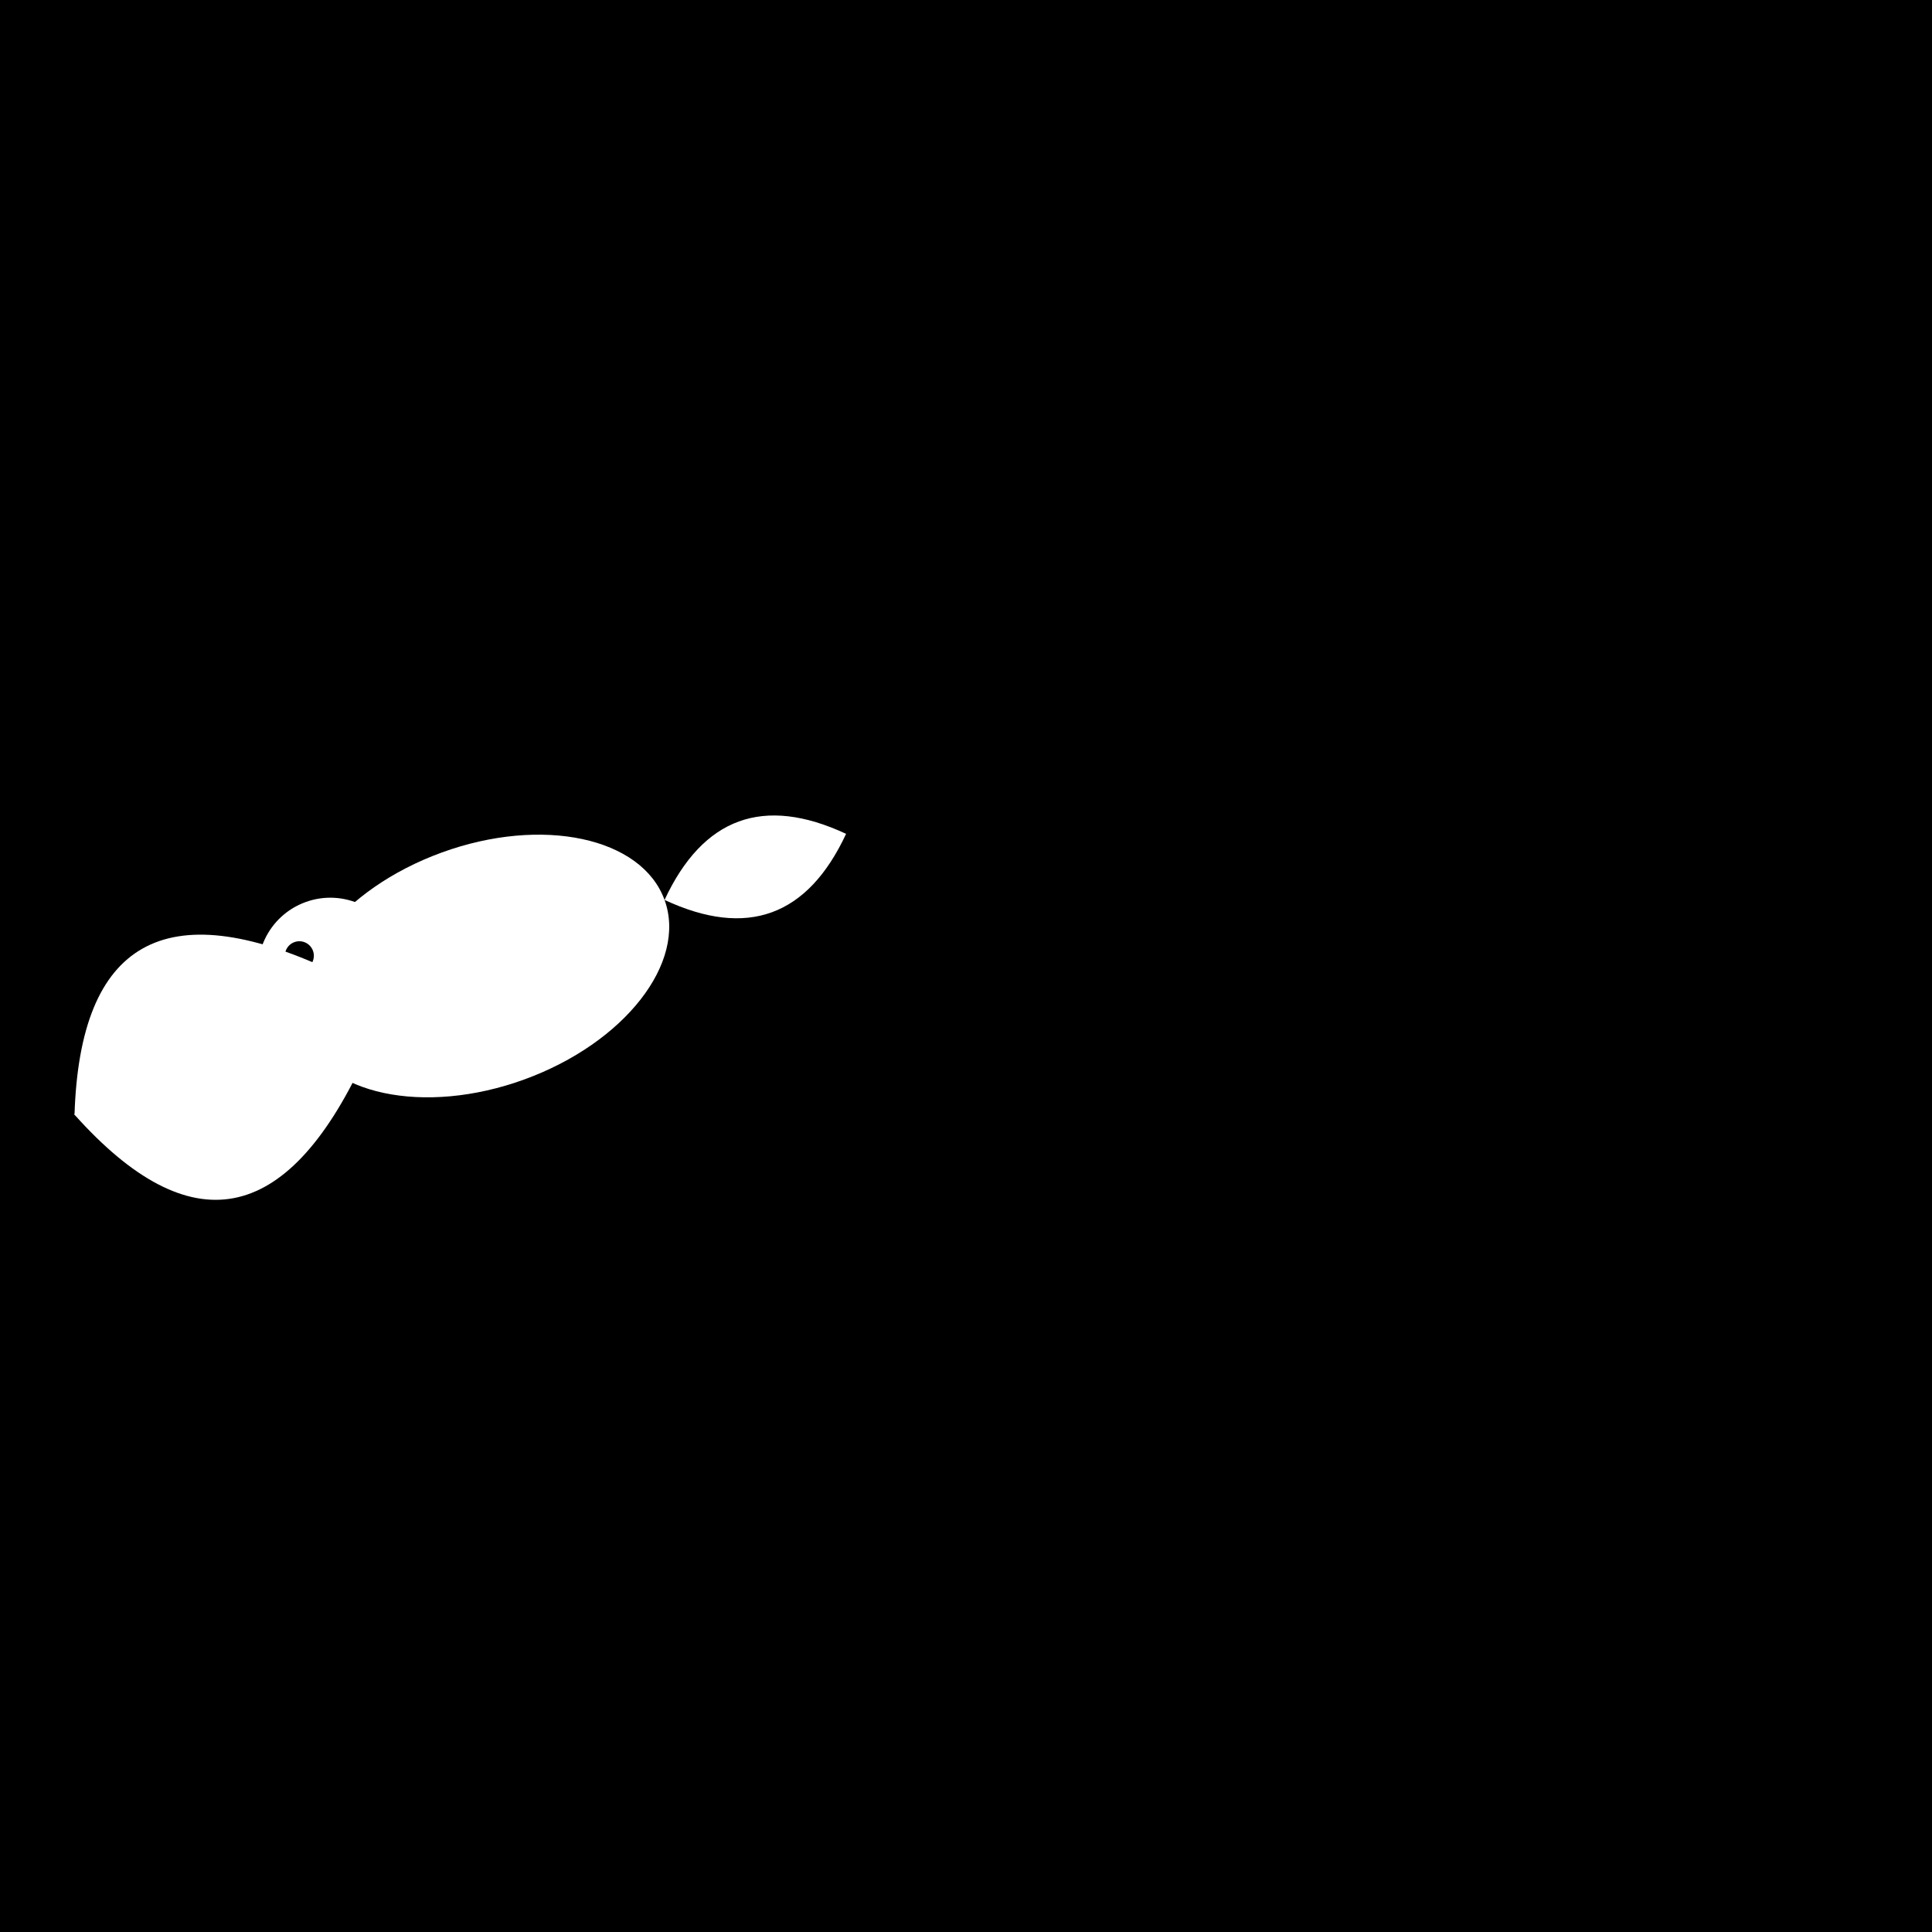
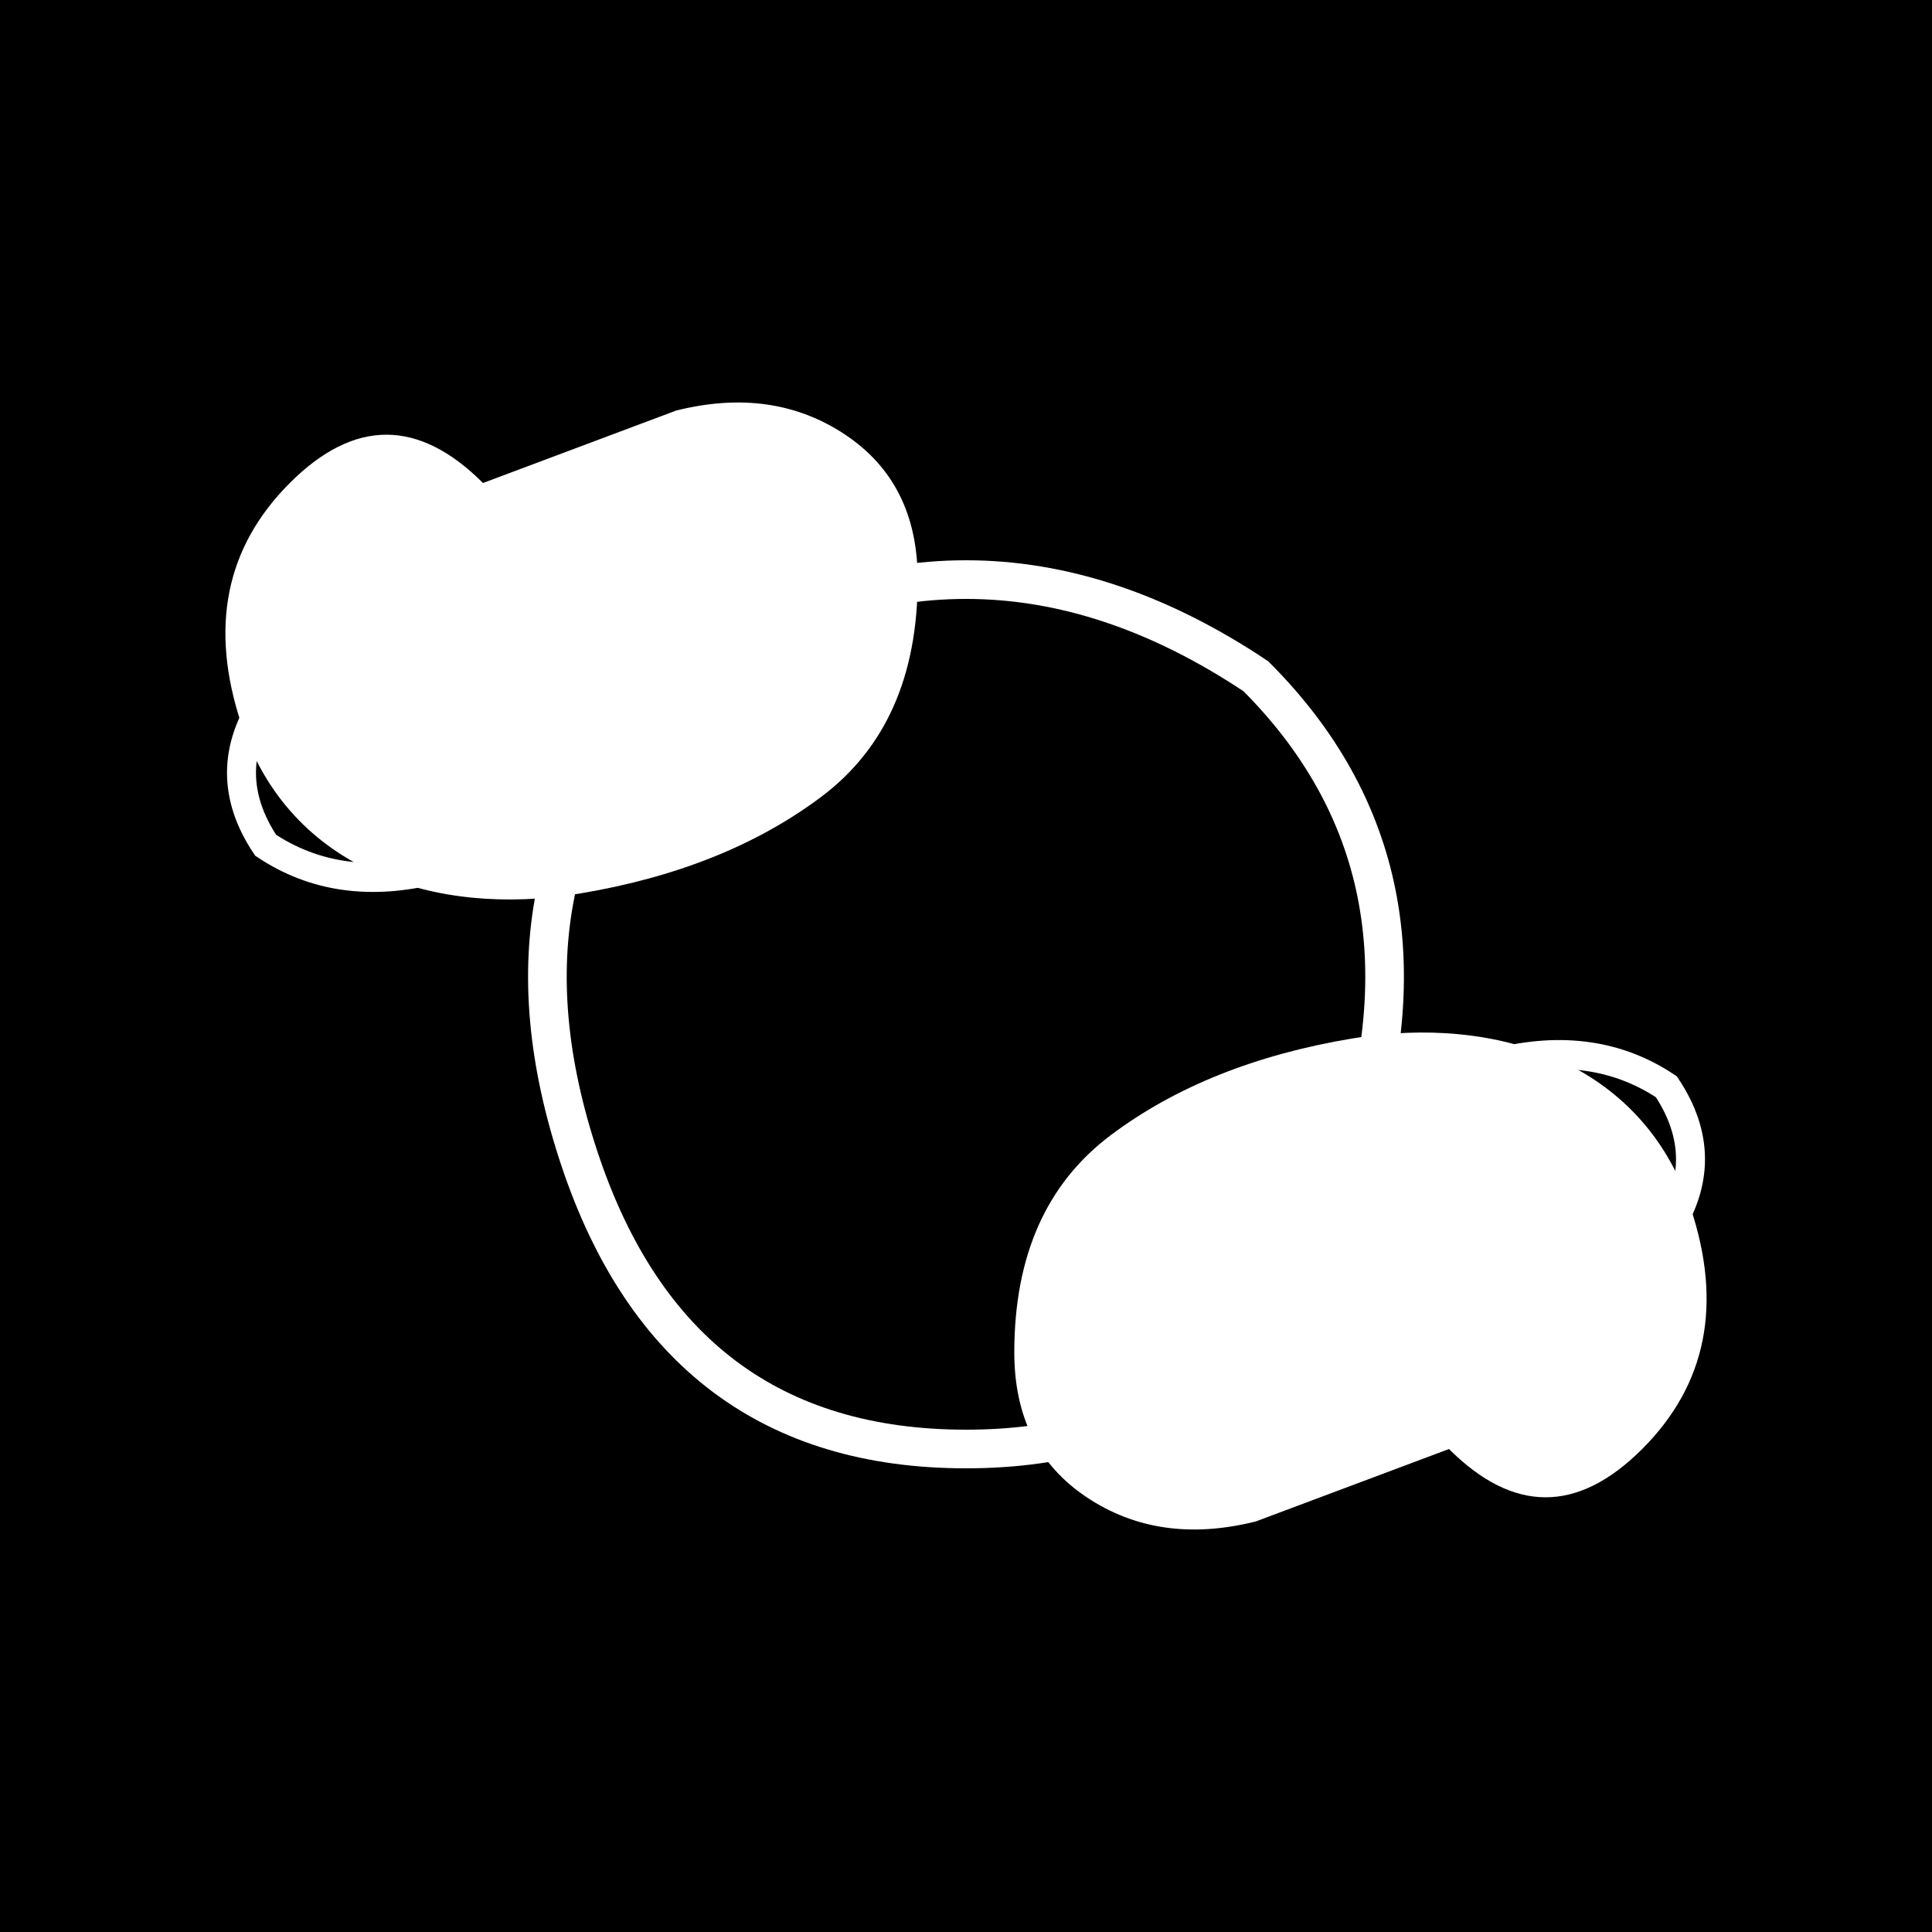
<svg xmlns="http://www.w3.org/2000/svg" viewBox="0 0 400 400">
  <rect width="400" height="400" fill="#000" />
-   <g fill="#fff" transform="rotate(-20 100 200)">
-     <ellipse cx="100" cy="200" rx="40" ry="25" />
-     <circle cx="70" cy="190" r="15" />
-     <polygon points="55,190 45,185 45,195" />
-     <circle cx="65" cy="185" r="3" fill="#000" />
-     <path d="M70 190 Q30 150 10 200 Q30 250 70 210" />
-     <path d="M70 190 Q30 230 10 200 Q30 170 70 210" />
-     <path d="M140 200 Q160 180 180 200 Q160 220 140 200" />
-   </g>
-   <g fill="#fff" transform="rotate(20 300 200)">
-     <ellipse cx="300" cy="200" rx="40" ry="25" transform="scale(-1,1)" />
-     <circle cx="330" cy="190" r="15" transform="scale(-1,1)" />
-     <polygon points="345,190 355,185 355,195" transform="scale(-1,1)" />
-     <circle cx="335" cy="185" r="3" fill="#000" transform="scale(-1,1)" />
-     <path d="M330 190 Q370 150 390 200 Q370 250 330 210" transform="scale(-1,1)" />
-     <path d="M330 190 Q370 230 390 200 Q370 170 330 210" transform="scale(-1,1)" />
-     <path d="M260 200 Q240 180 220 200 Q240 220 260 200" transform="scale(-1,1)" />
-   </g>
+   <path fill="#fff" d="     M100 100     Q80 80, 60 100     Q40 120, 50 150     C60 180, 90 190, 120 185     Q150 180, 170 165     Q190 150, 190 120     Q190 100, 175 90     Q160 80, 140 85     Z" />
+   <path stroke="#fff" stroke-width="6" fill="none" d="M80 120 Q65 130, 55 145            Q45 160, 55 175            Q70 185, 90 180" />
+   <path fill="#fff" d="     M300 300     Q320 320, 340 300     Q360 280, 350 250     C340 220, 310 210, 280 215     Q250 220, 230 235     Q210 250, 210 280     Q210 300, 225 310     Q240 320, 260 315     Z" />
+   <path stroke="#fff" stroke-width="6" fill="none" d="M320 280 Q335 270, 345 255            Q355 240, 345 225            Q330 215, 310 220" />
+   <path stroke="#fff" stroke-width="8" fill="none" stroke-linecap="round" d="M140 140            Q200 100, 260 140            Q300 180, 280 240            Q260 300, 200 300            Q140 300, 120 240            Q100 180, 140 140" />
</svg>
